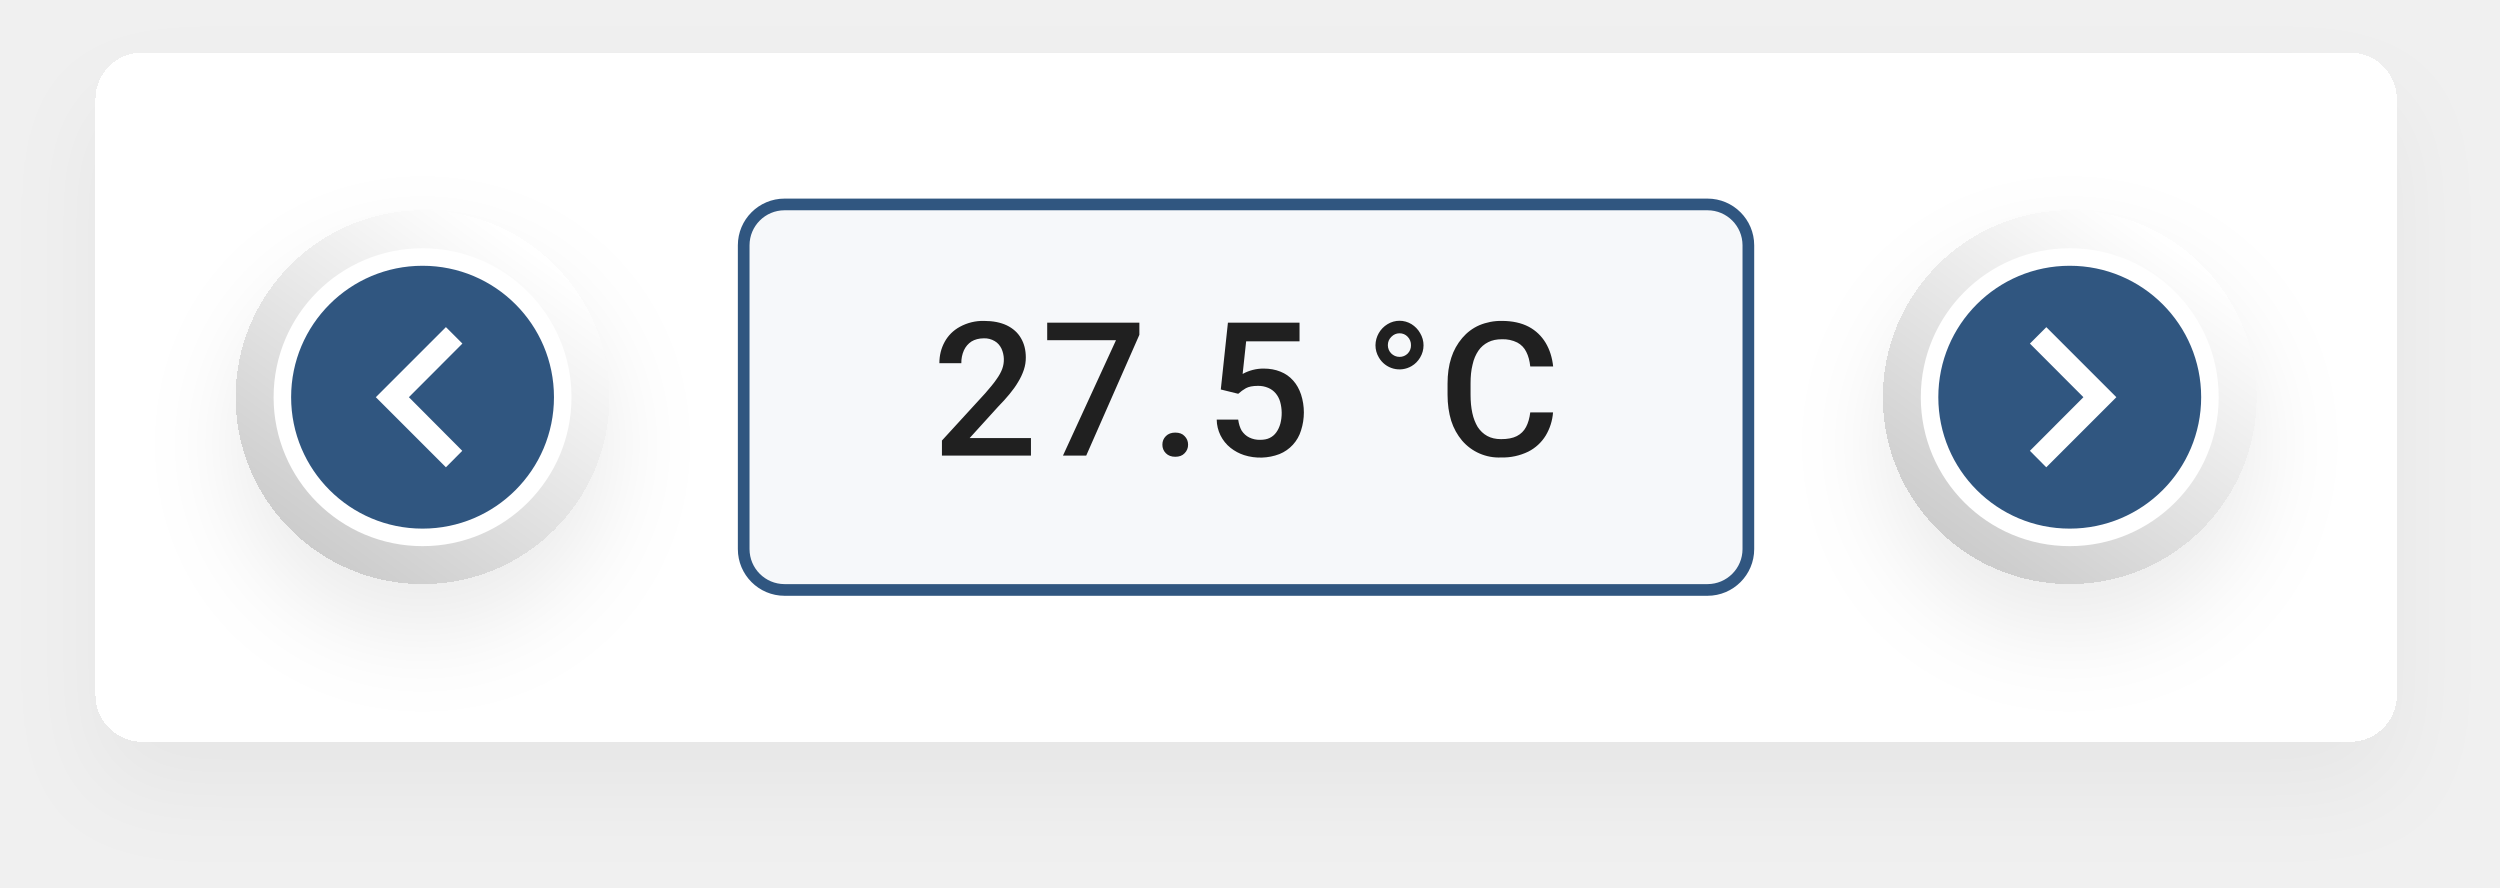
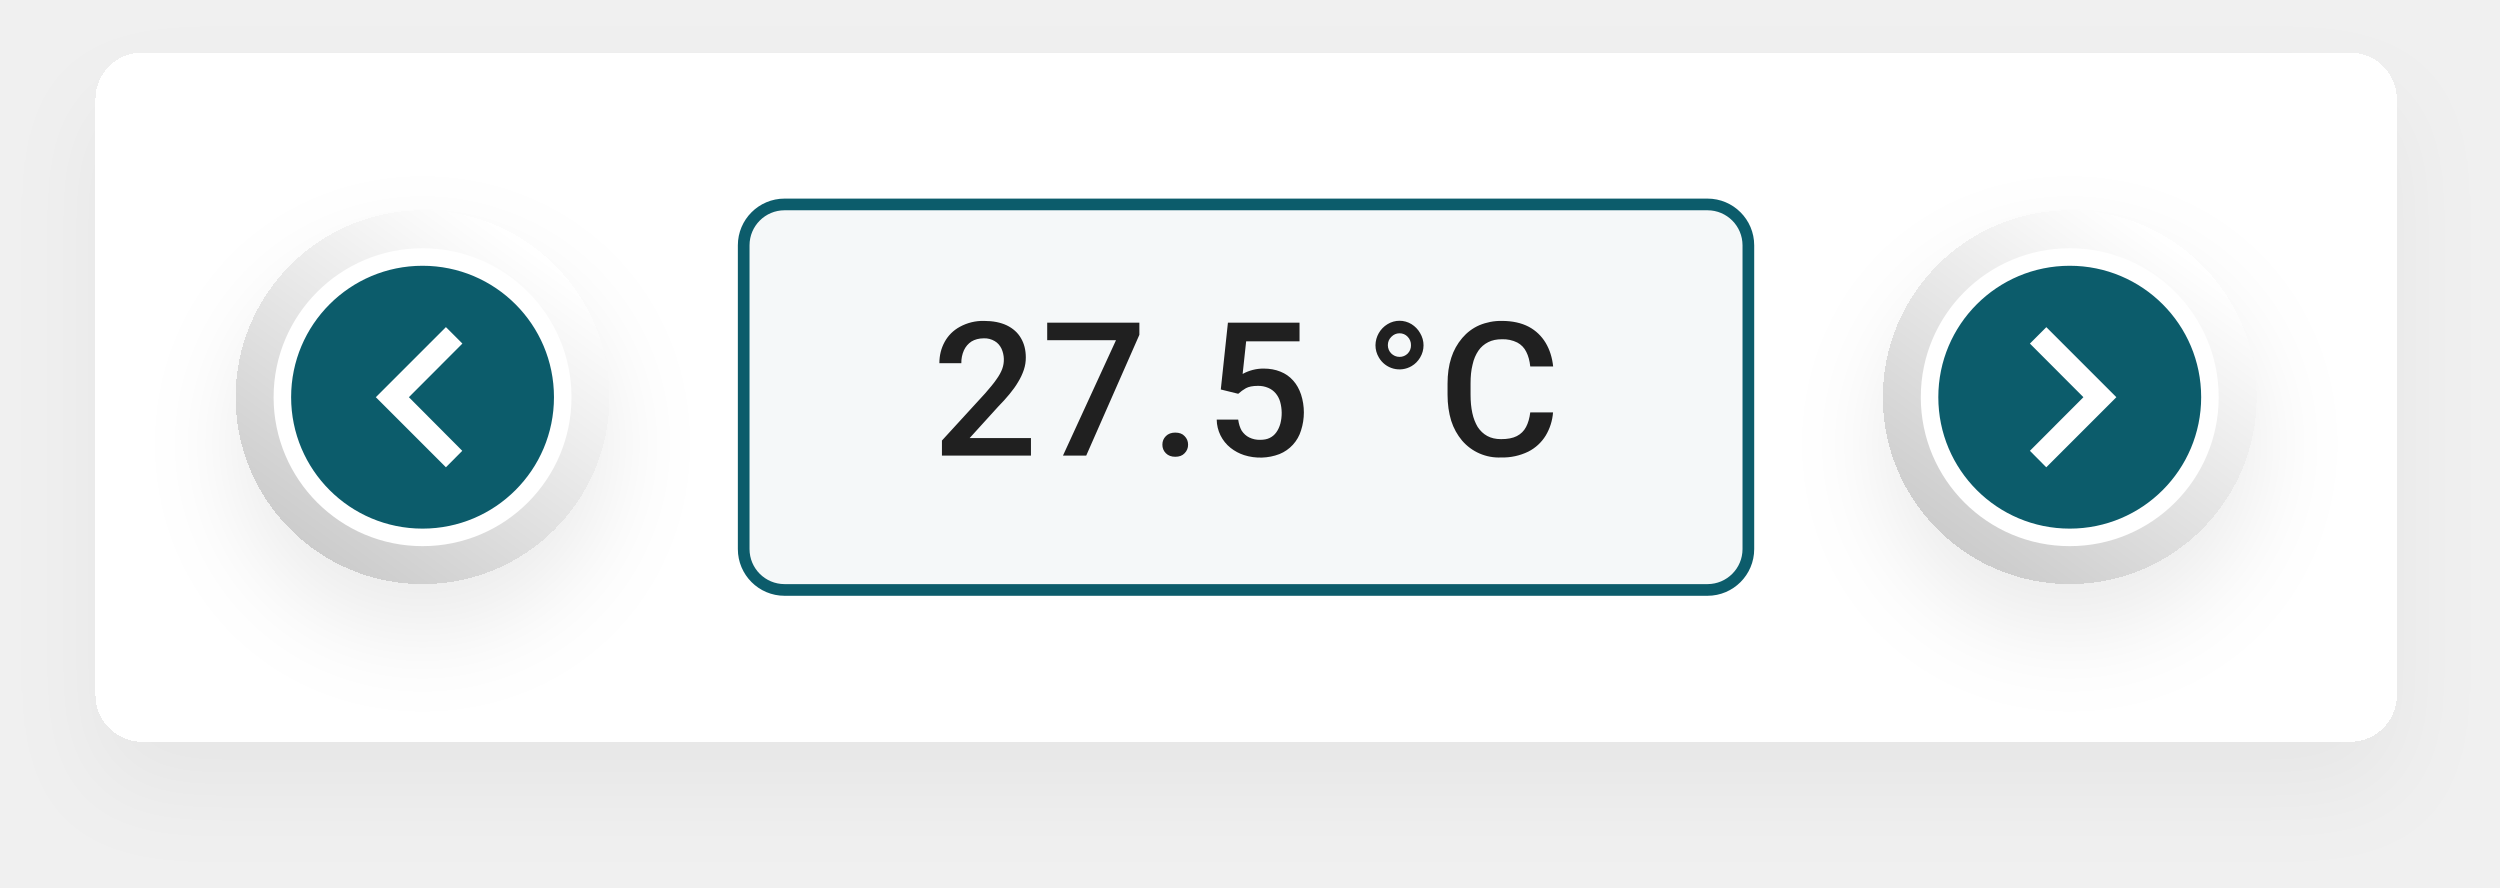
<svg xmlns="http://www.w3.org/2000/svg" width="214" height="76" fill="none">
  <g filter="url(#a)">
    <rect x="8.17" y="4.5" width="197" height="59" rx="4" fill="#fff" shape-rendering="crispEdges" />
    <g filter="url(#b)">
      <rect x="20.17" y="18" width="32" height="32" rx="16" fill="url(#c)" shape-rendering="crispEdges" />
-       <rect x="24.17" y="22" width="24" height="24" rx="12" fill="#305680" />
+       <rect x="24.17" y="22" width="24" height="24" rx="12" fill="#0c5c6b" />
      <rect x="24.17" y="22" width="24" height="24" rx="12" stroke="#fff" stroke-width="1.5" />
      <path d="m38.17 40 1.4-1.41L35 34l4.58-4.59L38.17 28l-6 6 6 6Z" fill="#fff" />
    </g>
-     <path d="M67.16 17.5a3.5 3.5 0 0 0-3.5 3.5v26a3.5 3.5 0 0 0 3.5 3.5h79a3.5 3.5 0 0 0 3.5-3.5V21a3.5 3.5 0 0 0-3.5-3.5h-79Z" fill="#305680" fill-opacity=".04" />
-     <path d="M67.16 17.5a3.5 3.5 0 0 0-3.5 3.5v26a3.5 3.5 0 0 0 3.5 3.5h79a3.5 3.5 0 0 0 3.5-3.5V21a3.5 3.5 0 0 0-3.5-3.5h-79Z" stroke="#305680" />
+     <path d="M67.16 17.5a3.5 3.5 0 0 0-3.5 3.5v26a3.5 3.5 0 0 0 3.5 3.5h79a3.5 3.5 0 0 0 3.5-3.5V21a3.5 3.5 0 0 0-3.5-3.5h-79Z" fill="#0c5c6b" fill-opacity=".04" />
+     <path d="M67.16 17.5a3.5 3.5 0 0 0-3.5 3.5v26a3.5 3.5 0 0 0 3.5 3.5h79a3.5 3.5 0 0 0 3.5-3.5V21a3.5 3.5 0 0 0-3.5-3.5h-79Z" stroke="#0c5c6b" />
    <path d="M88.25 37.5V39h-7.62v-1.29l3.7-4.04c.4-.46.73-.85.96-1.19.24-.33.4-.63.5-.9a2.3 2.3 0 0 0-.06-1.73c-.13-.27-.32-.5-.58-.65a1.7 1.7 0 0 0-.93-.24c-.42 0-.78.1-1.06.27-.29.19-.5.44-.65.76a2.6 2.6 0 0 0-.22 1.1h-1.88c0-.67.15-1.27.45-1.82.3-.55.74-.99 1.31-1.3a4.1 4.1 0 0 1 2.07-.5c.76 0 1.41.13 1.94.38.53.26.94.62 1.21 1.09.28.47.42 1.02.42 1.66 0 .36-.05.7-.17 1.06a5 5 0 0 1-.49 1.04c-.2.35-.46.7-.74 1.04-.29.35-.6.7-.95 1.05L83 37.5h5.25Zm9.28-9.88v1.04L92.98 39h-1.99l4.54-9.88h-5.89v-1.5h7.89Zm1.97 10.44c0-.29.1-.53.3-.73.2-.2.47-.3.8-.3.35 0 .62.1.8.3.2.2.3.44.3.73a1 1 0 0 1-.3.74c-.19.2-.45.3-.8.3-.33 0-.6-.1-.8-.3a1 1 0 0 1-.3-.74Zm6.5-4.35-1.5-.37.61-5.72h6.13v1.6h-4.57l-.3 2.79a3.67 3.67 0 0 1 1.8-.46c.53 0 1.01.09 1.43.26.43.17.8.43 1.09.76.3.33.52.73.68 1.2a5 5 0 0 1 0 3.07 3.17 3.17 0 0 1-1.85 2.03 4.6 4.6 0 0 1-3.02.09 3.73 3.73 0 0 1-1.16-.62 3.14 3.14 0 0 1-1.19-2.42h1.84c.05.37.15.69.3.95.17.25.38.45.65.58a2 2 0 0 0 .92.2c.32 0 .6-.05.82-.16.23-.11.42-.27.57-.48.16-.22.27-.47.35-.75a3.62 3.62 0 0 0-.02-1.87 1.98 1.98 0 0 0-.38-.72c-.17-.2-.38-.36-.64-.47a2.13 2.13 0 0 0-.88-.17c-.45 0-.79.07-1.03.2-.23.13-.45.29-.66.48Zm11.74-4.16a2.14 2.14 0 0 1 1.03-1.8 1.96 1.96 0 0 1 2.06 0c.3.19.55.44.73.76a2.02 2.02 0 0 1 0 2.1c-.18.3-.42.55-.73.73a2.04 2.04 0 0 1-2.8-.74 2.03 2.03 0 0 1-.29-1.05Zm1.06 0a1 1 0 0 0 1 1 .97.97 0 0 0 .98-1 1 1 0 0 0-.28-.72.93.93 0 0 0-.7-.3c-.27 0-.5.1-.7.3-.2.2-.3.43-.3.72Zm12.19 5.75h1.95a4.5 4.5 0 0 1-.63 1.99 3.72 3.72 0 0 1-1.49 1.37 5 5 0 0 1-2.33.5 4.15 4.15 0 0 1-3.34-1.45c-.4-.48-.72-1.04-.93-1.7-.2-.66-.31-1.4-.31-2.22v-.95c0-.81.1-1.55.32-2.22a4.9 4.9 0 0 1 .94-1.69c.4-.47.89-.84 1.46-1.09a4.78 4.78 0 0 1 1.93-.37c.9 0 1.67.17 2.3.5.62.33 1.1.8 1.45 1.38.35.59.56 1.26.64 2.02h-1.96c-.05-.48-.16-.9-.34-1.25a1.77 1.77 0 0 0-.77-.8 2.73 2.73 0 0 0-1.32-.28c-.45 0-.84.08-1.17.25a2.2 2.2 0 0 0-.84.73c-.22.33-.4.72-.5 1.2-.12.47-.17 1-.17 1.6v.97c0 .57.05 1.1.15 1.56.1.47.26.86.46 1.2.22.33.49.59.82.77.33.18.72.27 1.18.27.55 0 1-.08 1.35-.26.35-.18.61-.44.79-.78.18-.34.3-.76.36-1.25Z" fill="#000" fill-opacity=".87" />
    <g filter="url(#d)">
      <rect x="161.17" y="18" width="32" height="32" rx="16" fill="url(#e)" shape-rendering="crispEdges" />
-       <rect x="165.17" y="22" width="24" height="24" rx="12" fill="#305680" />
+       <rect x="165.17" y="22" width="24" height="24" rx="12" fill="#0c5c6b" />
      <rect x="165.17" y="22" width="24" height="24" rx="12" stroke="#fff" stroke-width="1.5" />
      <path d="m175.17 28-1.41 1.41 4.58 4.59-4.58 4.59 1.4 1.41 6-6-6-6Z" fill="#fff" />
    </g>
  </g>
  <defs>
    <filter id="a" x=".17" y=".5" width="213" height="75" filterUnits="userSpaceOnUse" color-interpolation-filters="sRGB">
      <feFlood flood-opacity="0" result="BackgroundImageFix" />
      <feColorMatrix in="SourceAlpha" values="0 0 0 0 0 0 0 0 0 0 0 0 0 0 0 0 0 0 127 0" result="hardAlpha" />
      <feOffset dy="4" />
      <feGaussianBlur stdDeviation="4" />
      <feComposite in2="hardAlpha" operator="out" />
      <feColorMatrix values="0 0 0 0 0 0 0 0 0 0 0 0 0 0 0 0 0 0 0.04 0" />
      <feBlend in2="BackgroundImageFix" result="effect1_dropShadow_5875_230652" />
      <feBlend in="SourceGraphic" in2="effect1_dropShadow_5875_230652" result="shape" />
    </filter>
    <filter id="b" x="12.17" y="14" width="48" height="48" filterUnits="userSpaceOnUse" color-interpolation-filters="sRGB">
      <feFlood flood-opacity="0" result="BackgroundImageFix" />
      <feColorMatrix in="SourceAlpha" values="0 0 0 0 0 0 0 0 0 0 0 0 0 0 0 0 0 0 127 0" result="hardAlpha" />
      <feOffset dy="4" />
      <feGaussianBlur stdDeviation="4" />
      <feComposite in2="hardAlpha" operator="out" />
      <feColorMatrix values="0 0 0 0 0 0 0 0 0 0 0 0 0 0 0 0 0 0 0.08 0" />
      <feBlend in2="BackgroundImageFix" result="effect1_dropShadow_5875_230652" />
      <feBlend in="SourceGraphic" in2="effect1_dropShadow_5875_230652" result="shape" />
    </filter>
    <filter id="d" x="153.17" y="14" width="48" height="48" filterUnits="userSpaceOnUse" color-interpolation-filters="sRGB">
      <feFlood flood-opacity="0" result="BackgroundImageFix" />
      <feColorMatrix in="SourceAlpha" values="0 0 0 0 0 0 0 0 0 0 0 0 0 0 0 0 0 0 127 0" result="hardAlpha" />
      <feOffset dy="4" />
      <feGaussianBlur stdDeviation="4" />
      <feComposite in2="hardAlpha" operator="out" />
      <feColorMatrix values="0 0 0 0 0 0 0 0 0 0 0 0 0 0 0 0 0 0 0.08 0" />
      <feBlend in2="BackgroundImageFix" result="effect1_dropShadow_5875_230652" />
      <feBlend in="SourceGraphic" in2="effect1_dropShadow_5875_230652" result="shape" />
    </filter>
    <linearGradient id="c" x1="26.51" y1="46.83" x2="44.96" y2="21.03" gradientUnits="userSpaceOnUse">
      <stop stop-color="#CCC" />
      <stop offset="1" stop-color="#fff" />
    </linearGradient>
    <linearGradient id="e" x1="167.51" y1="46.83" x2="185.96" y2="21.03" gradientUnits="userSpaceOnUse">
      <stop stop-color="#CCC" />
      <stop offset="1" stop-color="#fff" />
    </linearGradient>
  </defs>
</svg>
